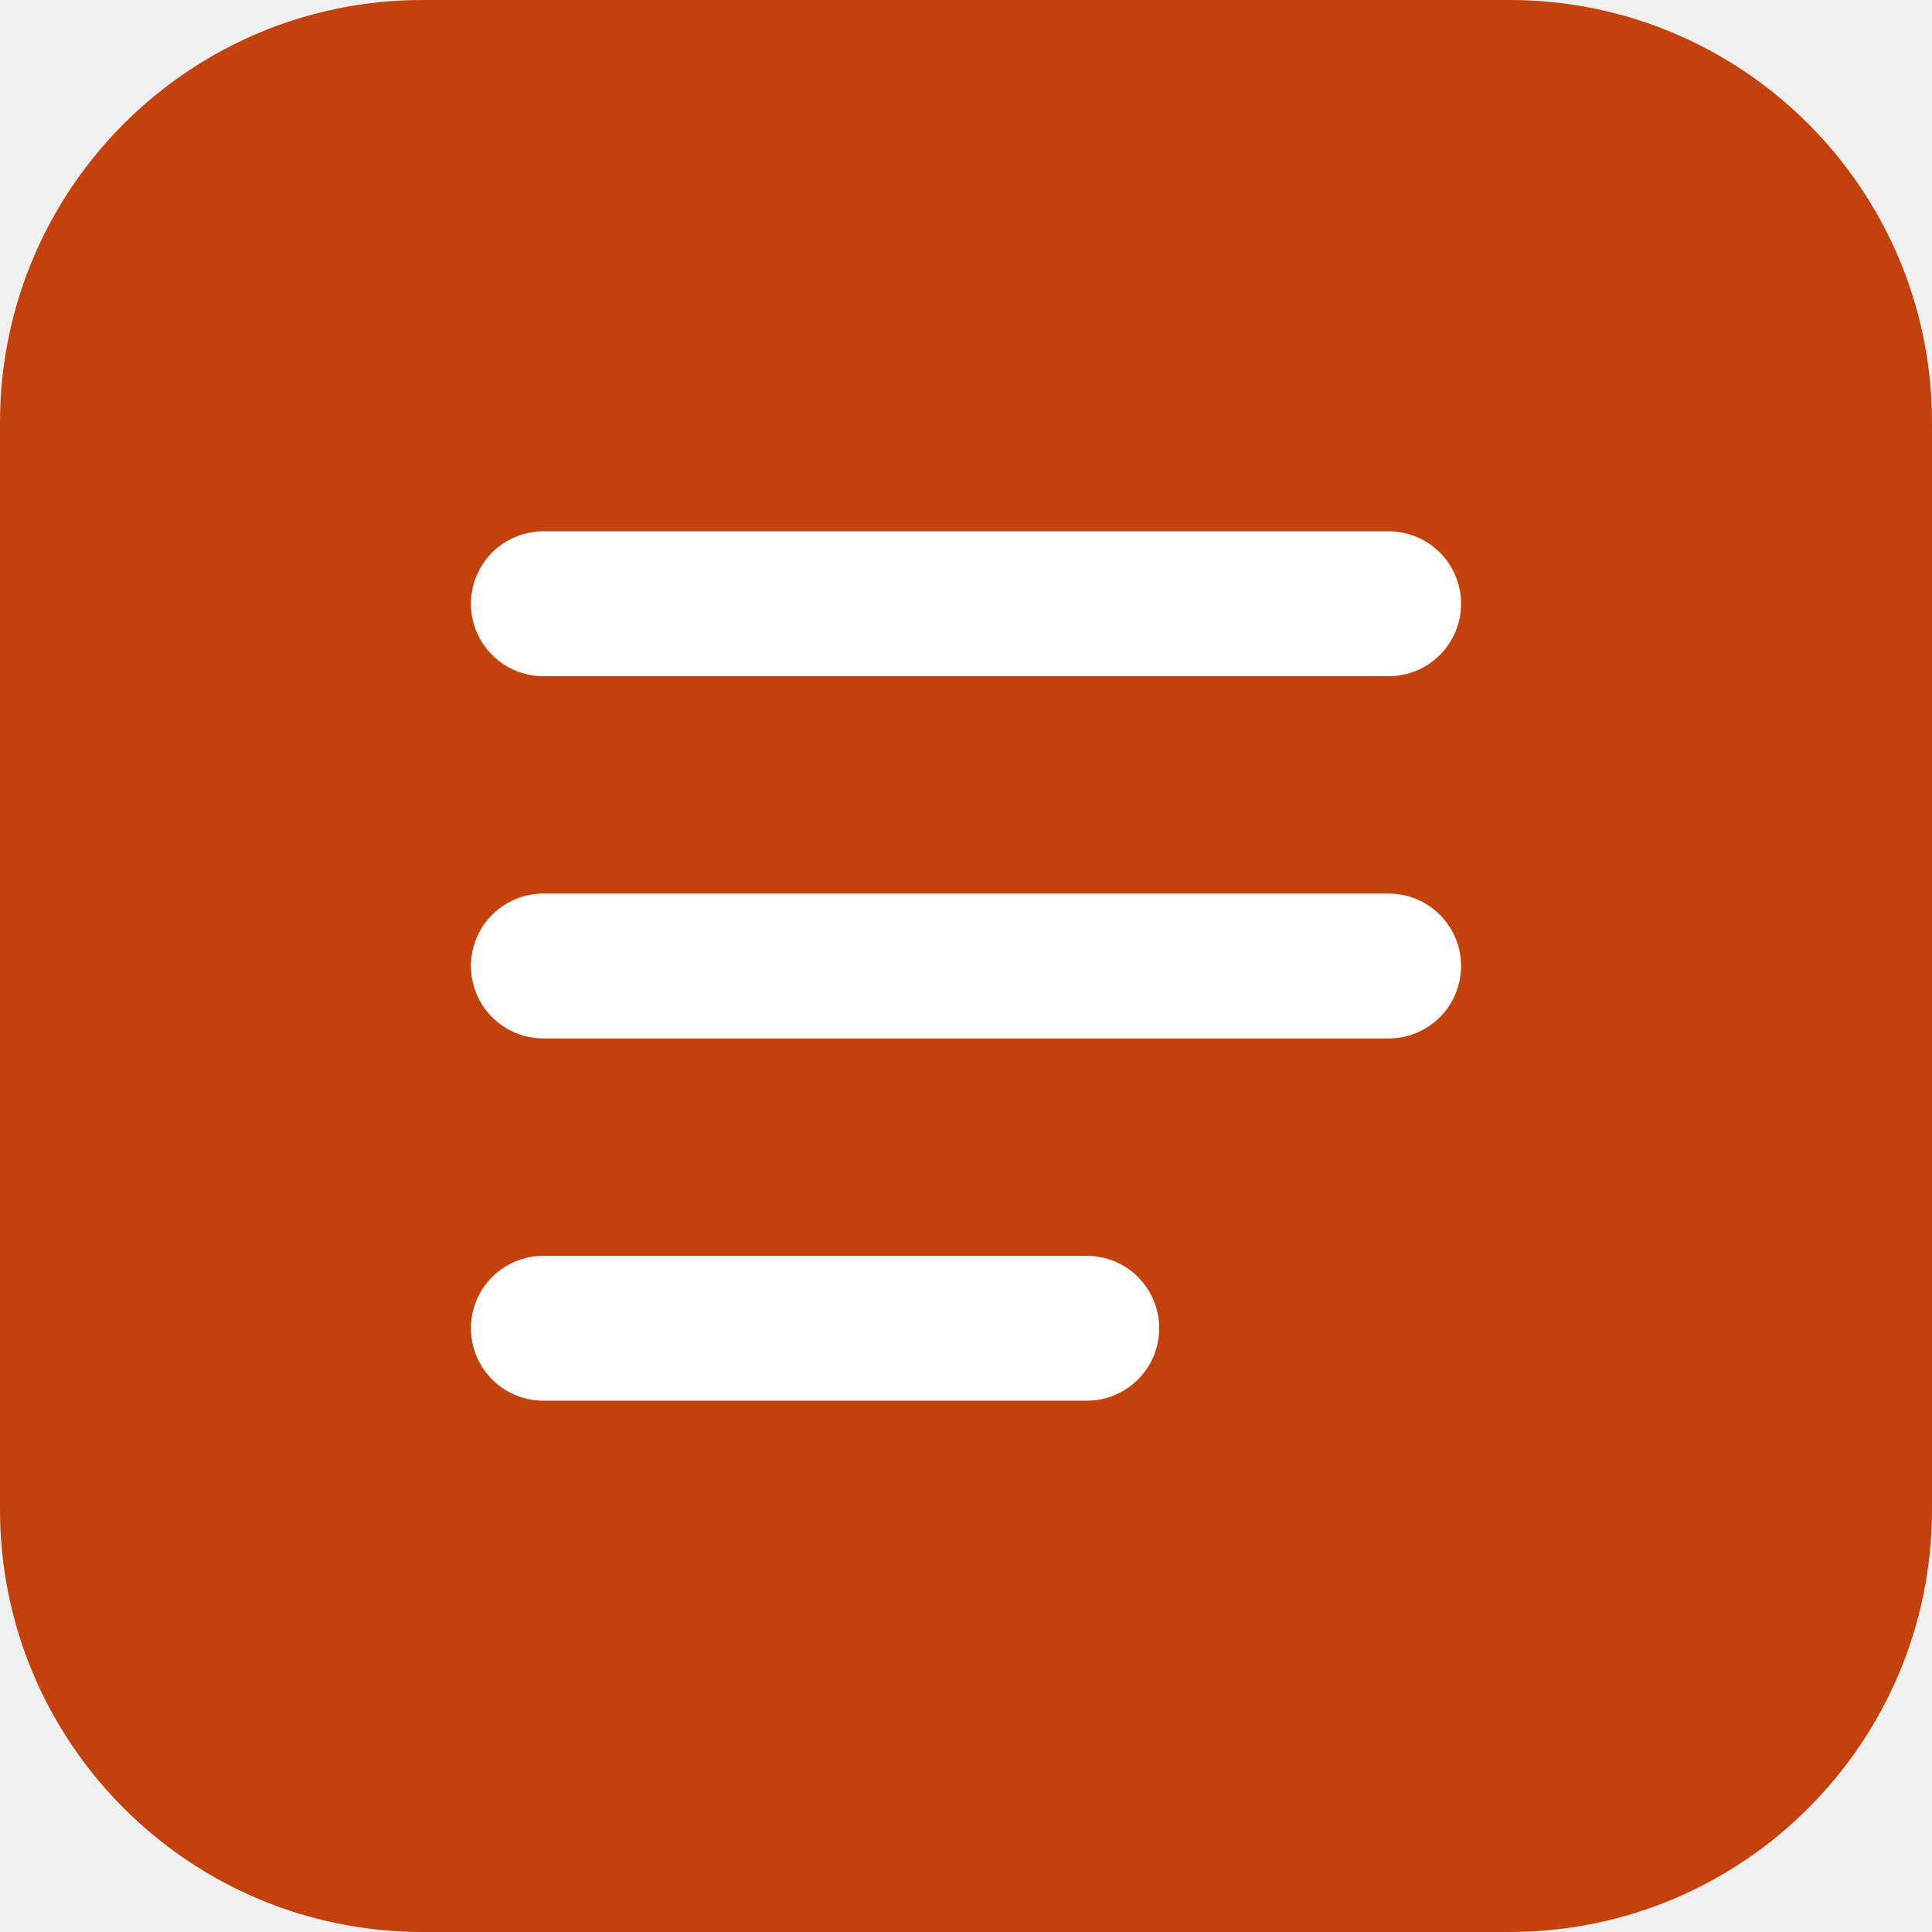
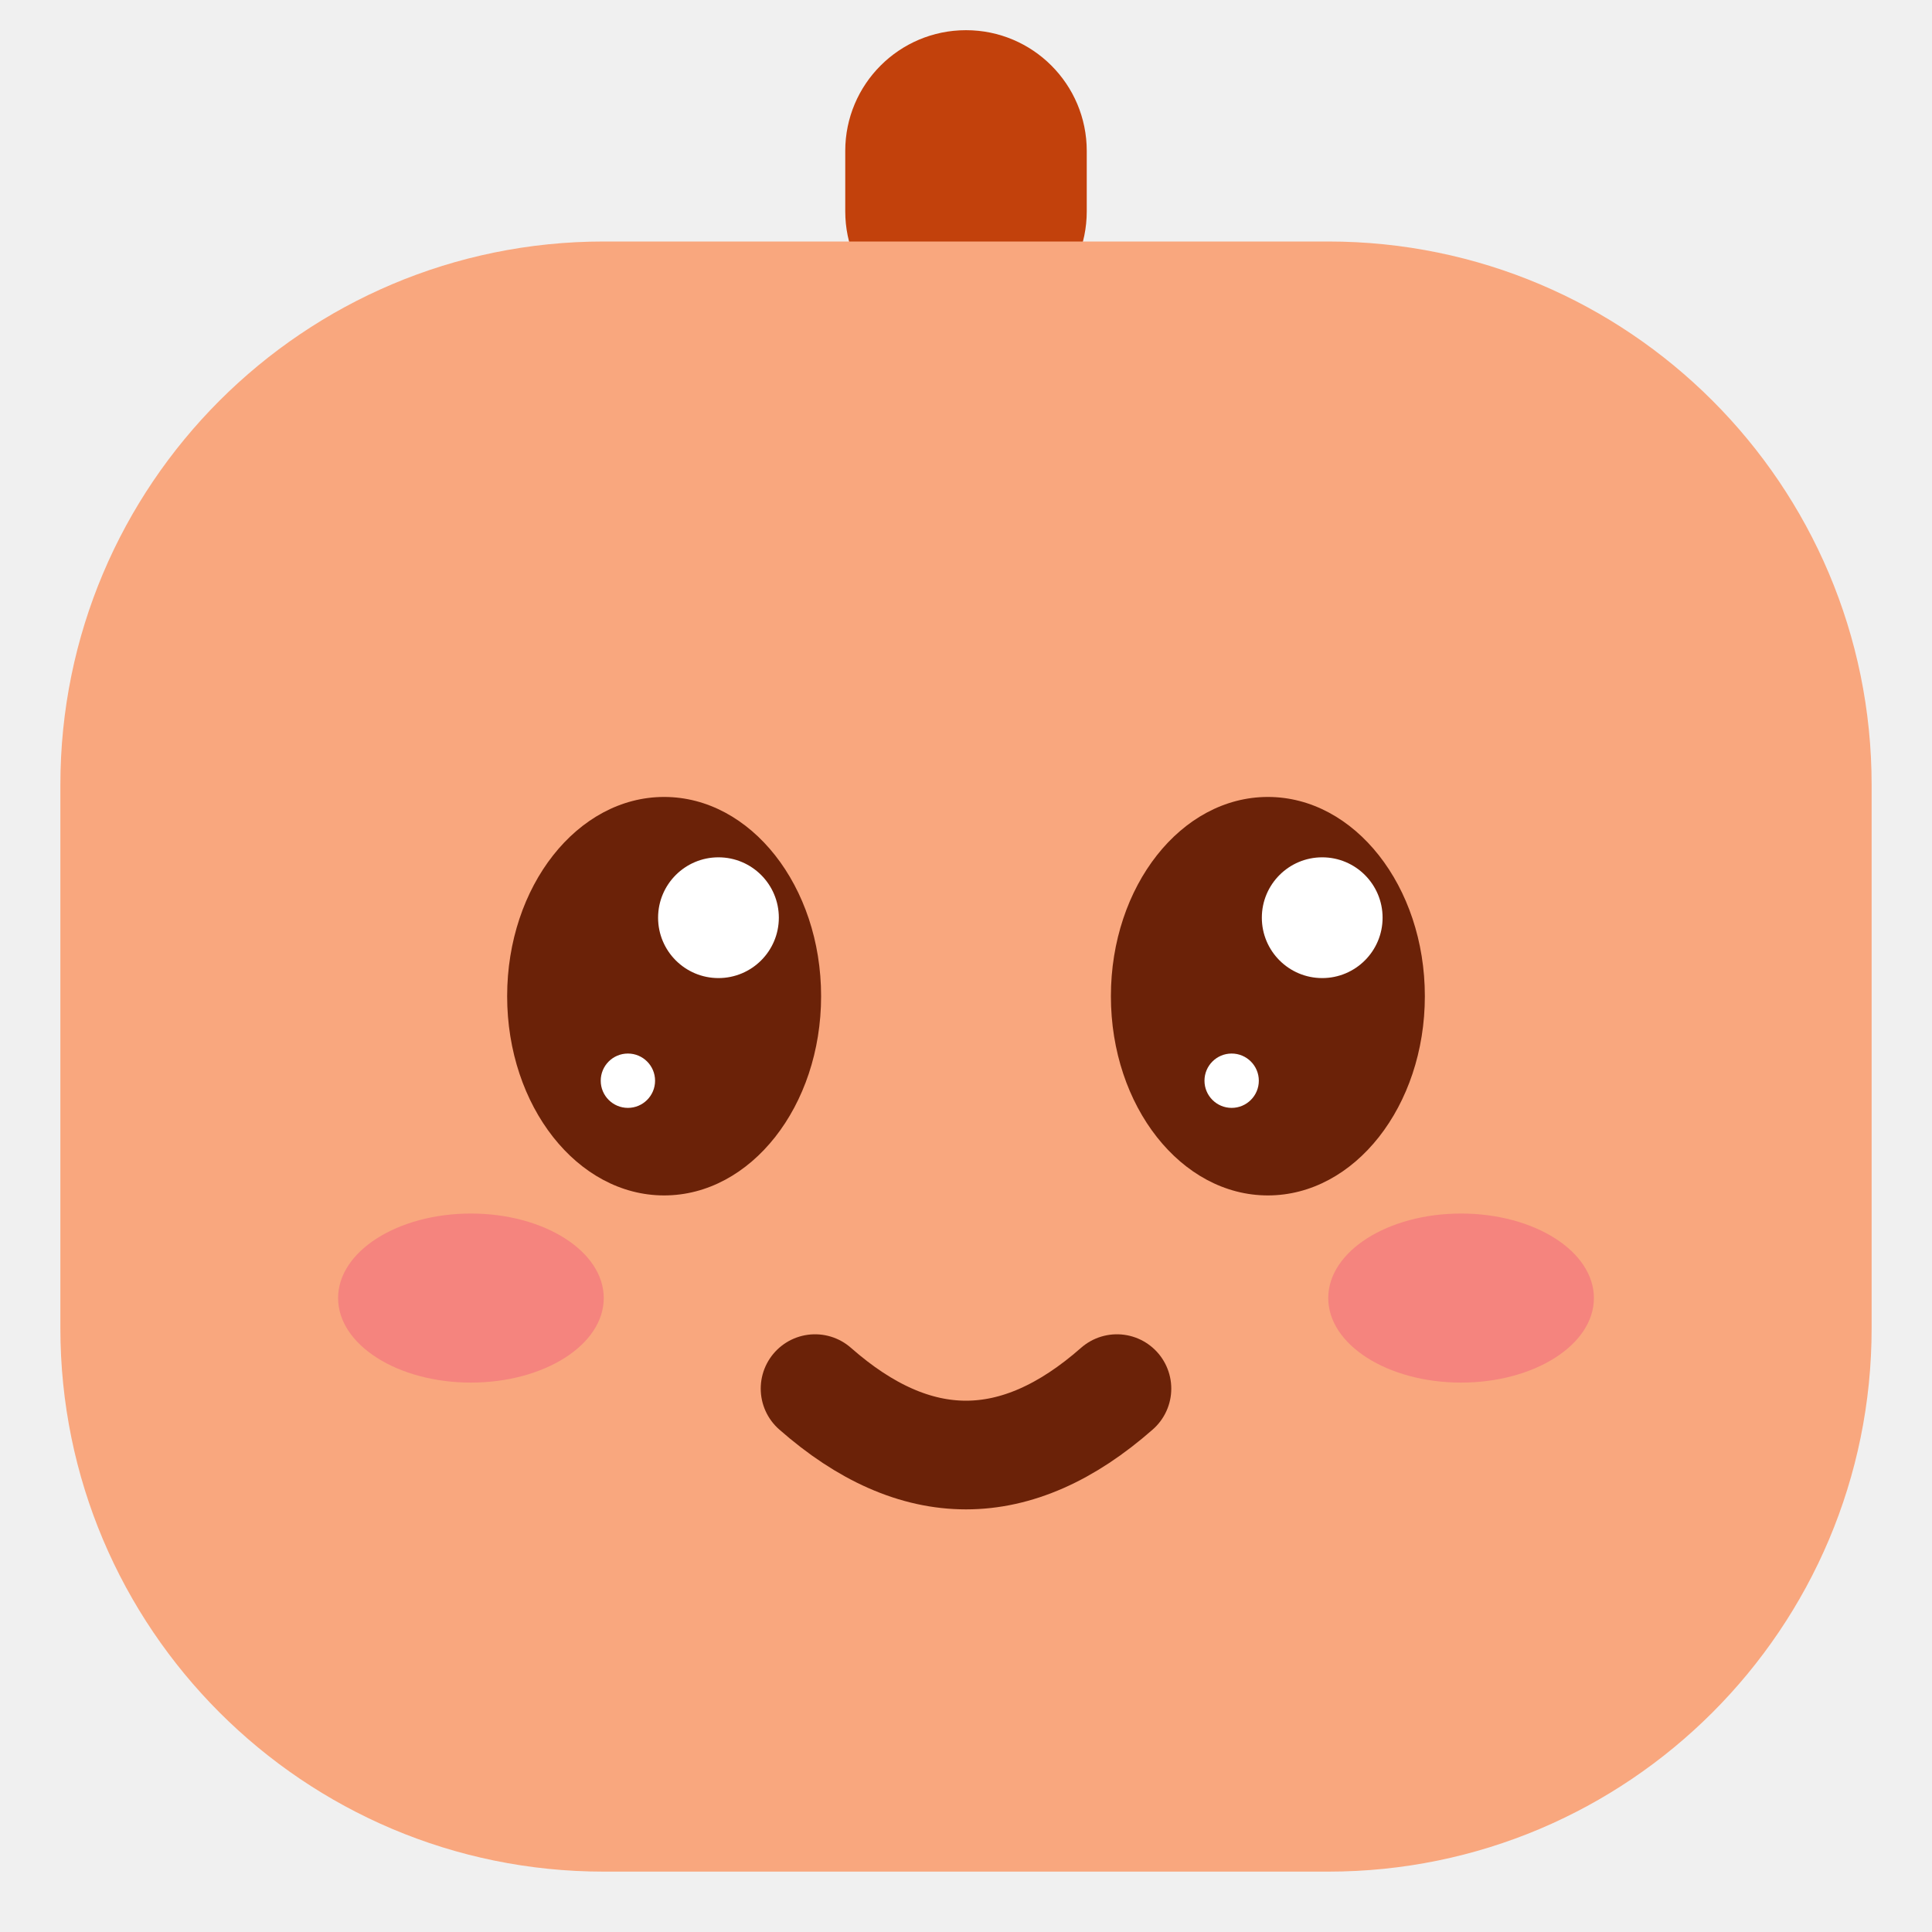
<svg xmlns="http://www.w3.org/2000/svg" viewBox="0 0 32 32" width="32" height="32">
-   <rect width="32" height="32" rx="7" fill="#c2410c" />
-   <path d="M9 10H23M9 16H23M9 22H18" stroke="#fff" stroke-width="2.4" stroke-linecap="round" />
+   <rect x="14" y="0.5" width="4" height="5" rx="2" fill="#c2410c" />
+   <rect x="1" y="4" width="30" height="27" rx="9" fill="#f9a77e" />
+   <ellipse cx="7.8" cy="21.5" rx="2.2" ry="1.4" fill="#f5847e" />
+   <ellipse cx="24.2" cy="21.5" rx="2.2" ry="1.4" fill="#f5847e" />
+   <ellipse cx="11" cy="16.5" rx="2.6" ry="3.3" fill="#6b2208" />
+   <circle cx="11.9" cy="15.2" r="1.0" fill="#ffffff" />
+   <circle cx="10.4" cy="17.9" r="0.45" fill="#ffffff" />
+   <ellipse cx="21" cy="16.5" rx="2.6" ry="3.3" fill="#6b2208" />
+   <circle cx="21.9" cy="15.2" r="1.0" fill="#ffffff" />
+   <circle cx="20.4" cy="17.9" r="0.45" fill="#ffffff" />
+   <path d="M13.5 23Q16 25.2 18.5 23" fill="none" stroke="#6b2208" stroke-width="1.8" stroke-linecap="round" />
</svg>
